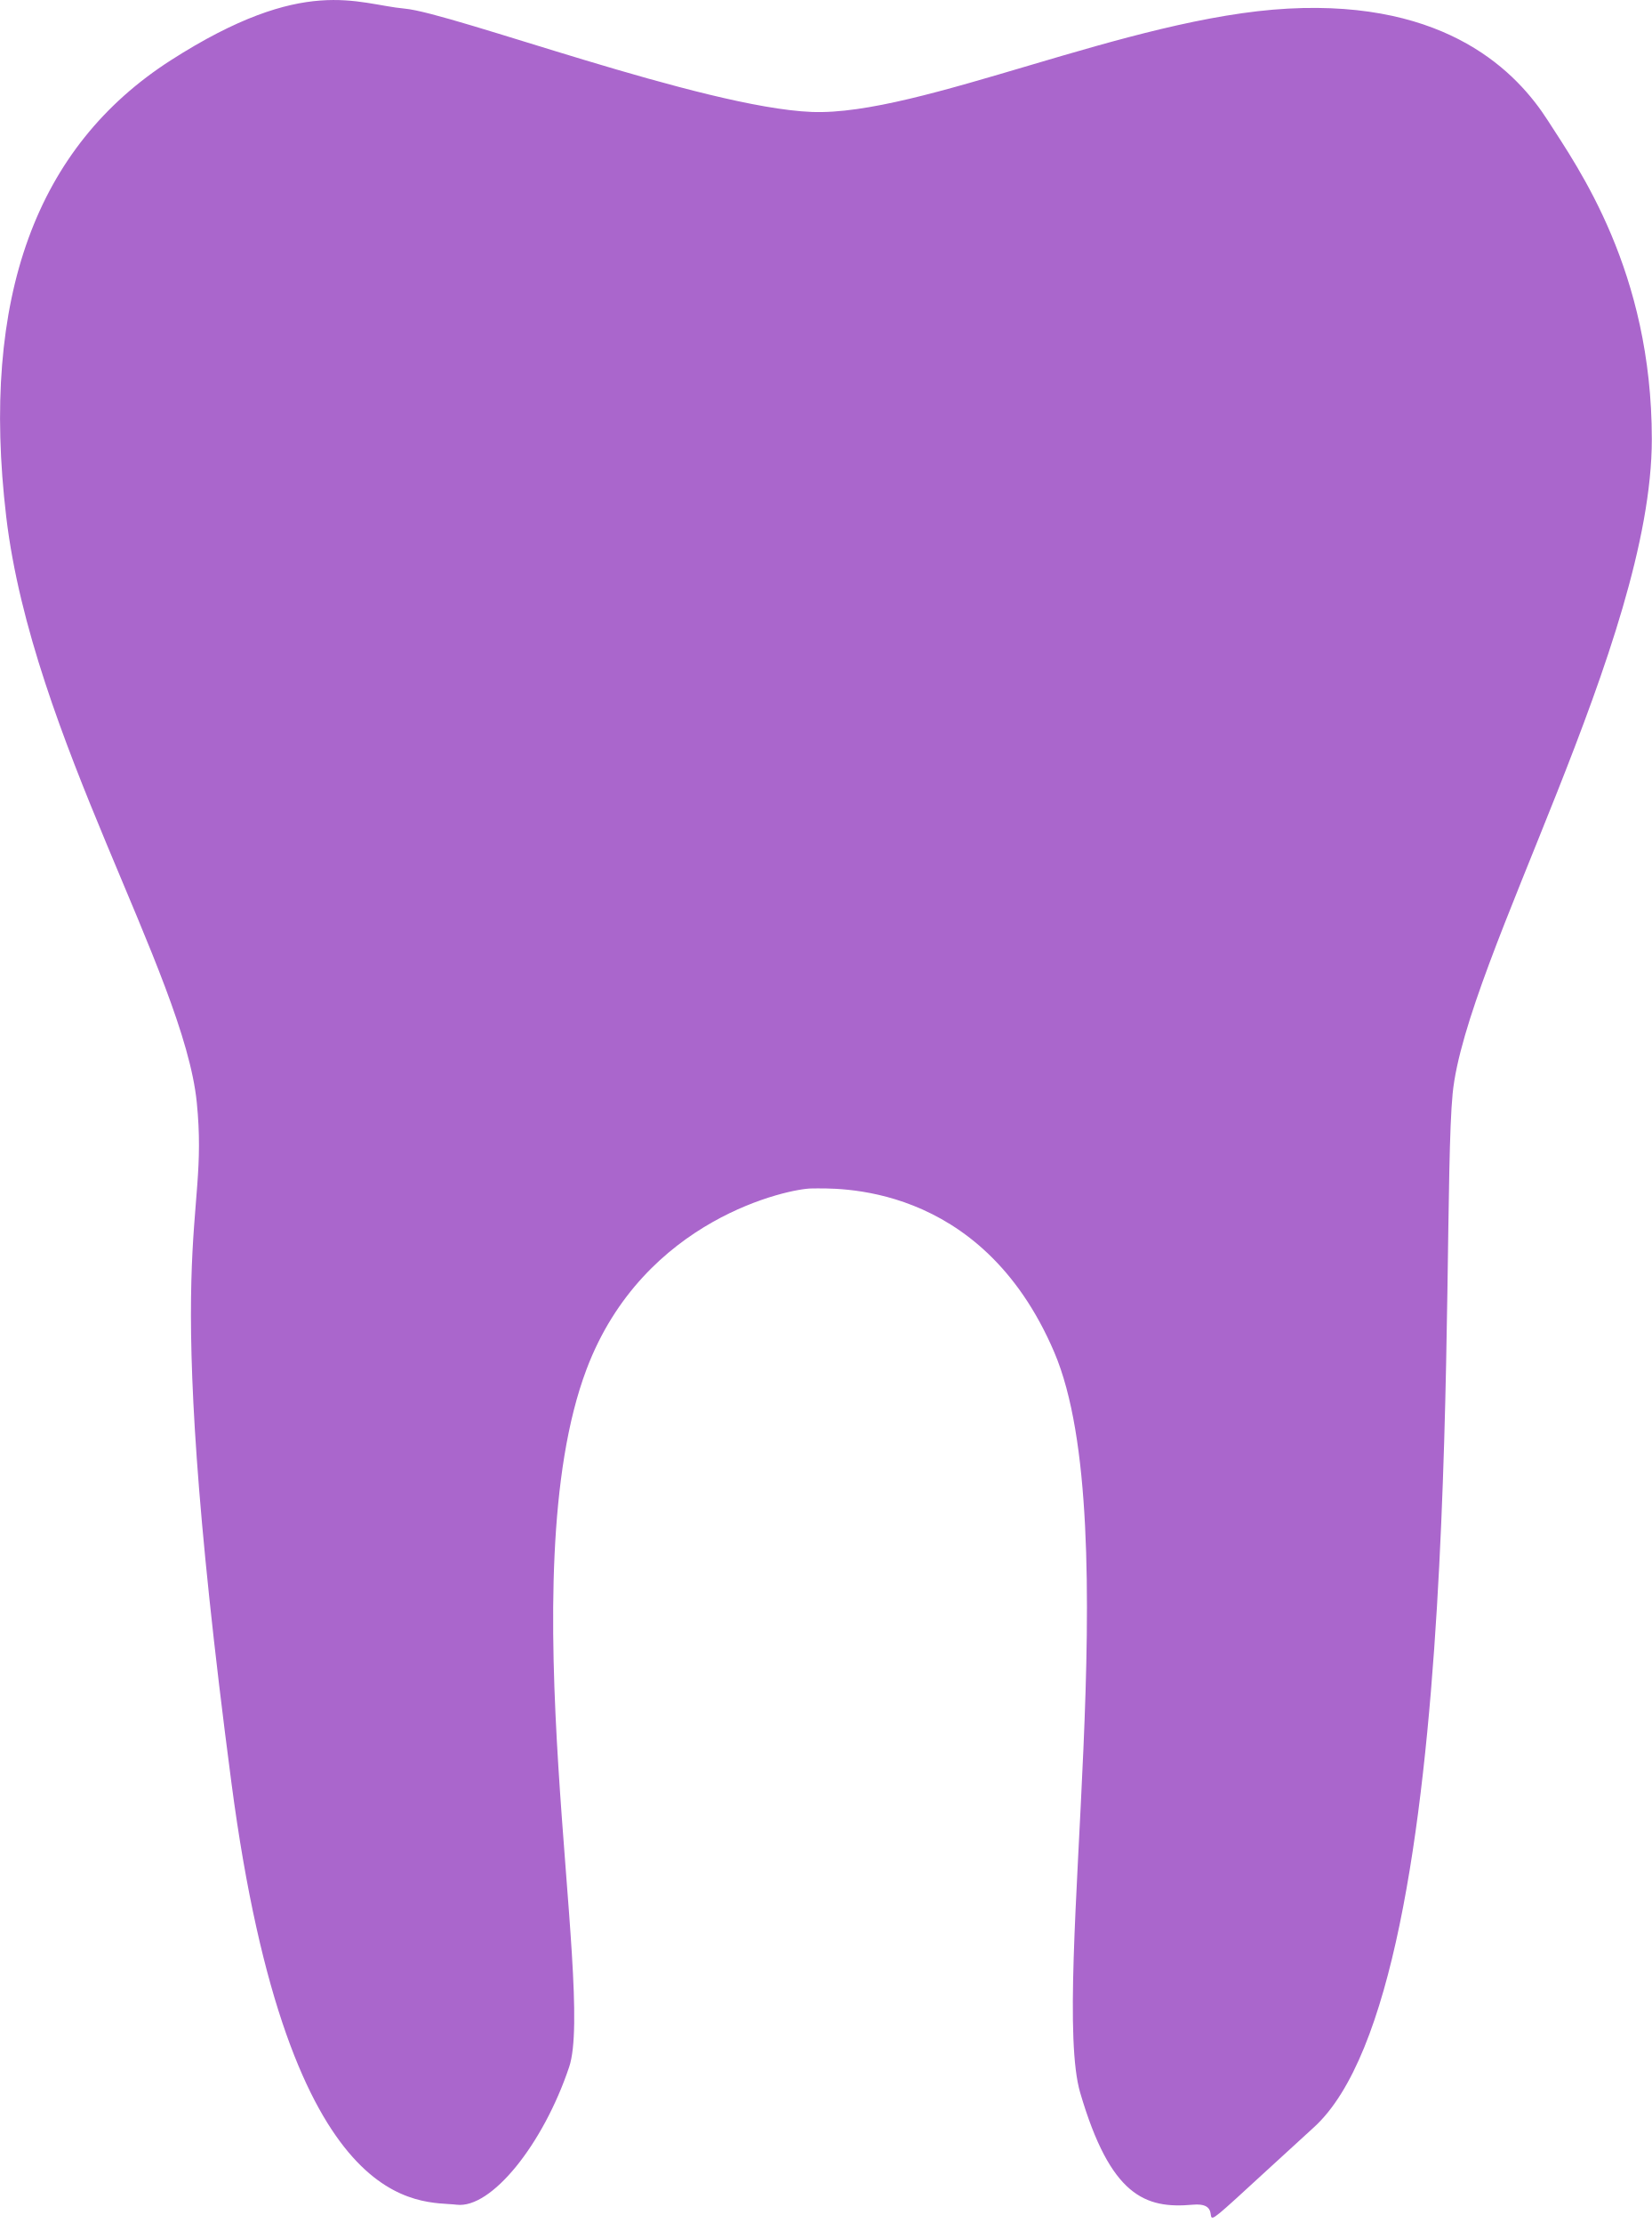
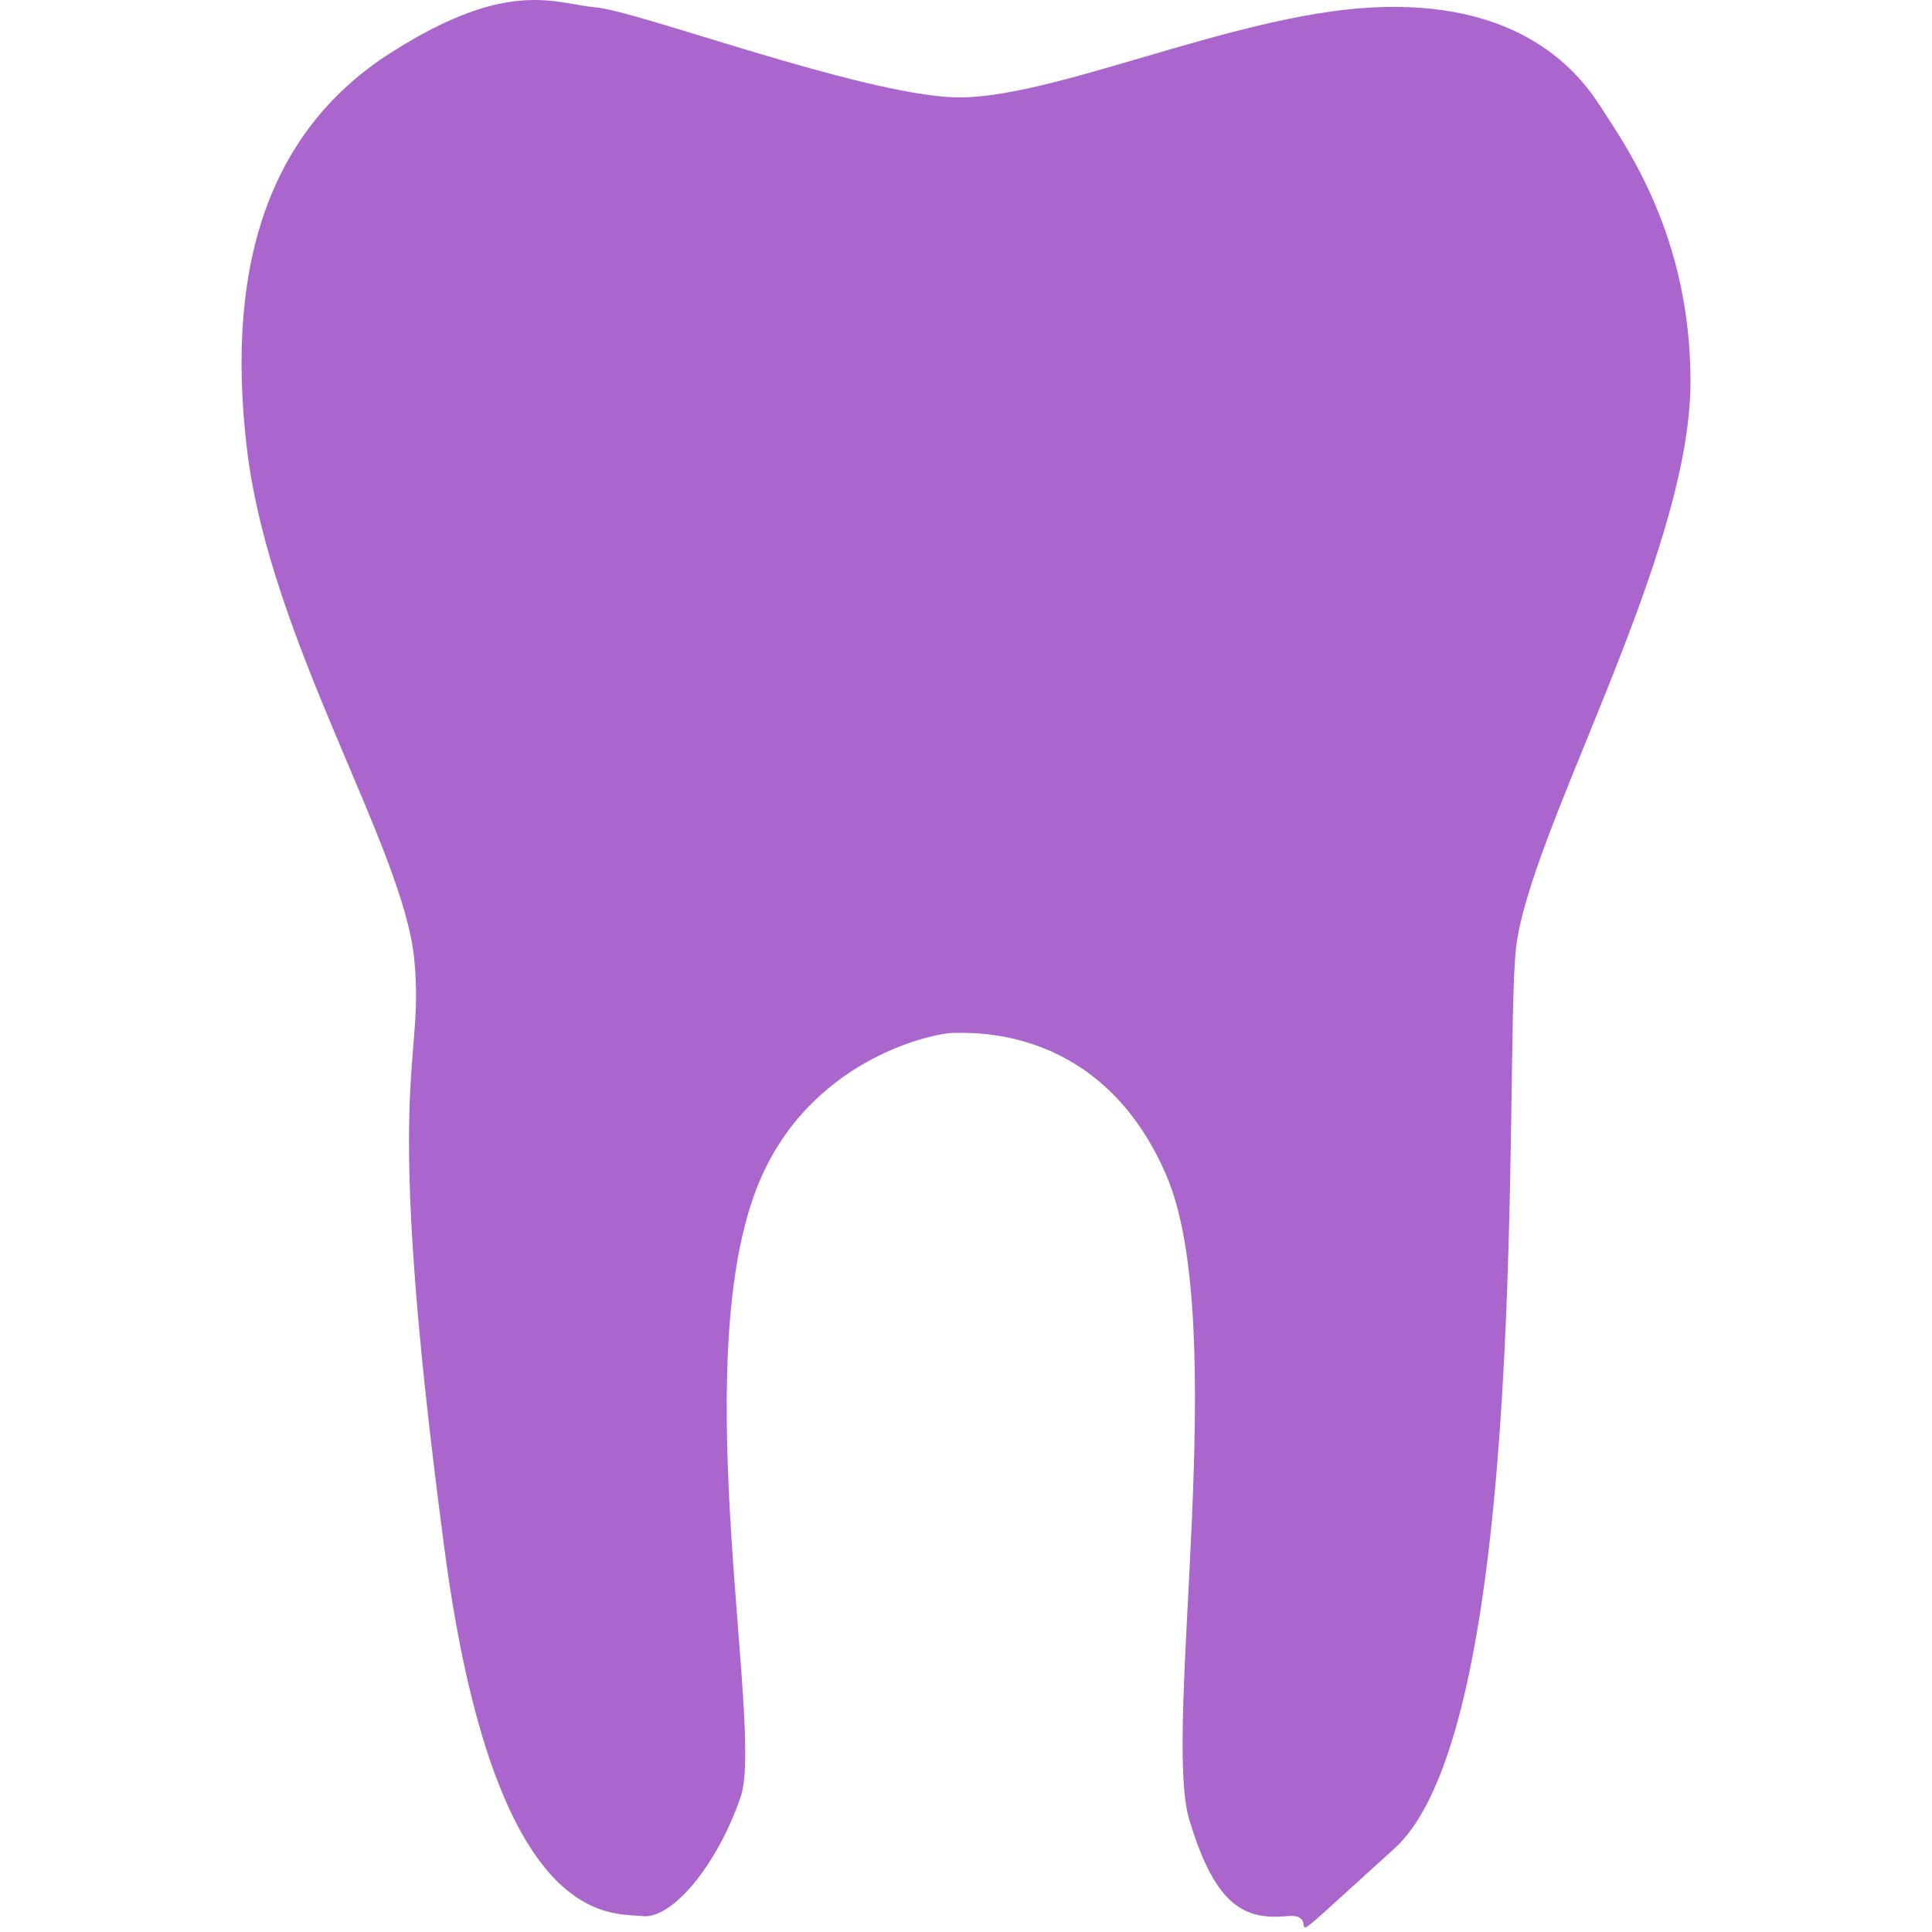
- <svg xmlns="http://www.w3.org/2000/svg" version="1.1" baseProfile="full" width="81px" height="109px" viewBox="0 0 81 109">
-   <path fill-rule="evenodd" fill="rgb( 170, 102, 204 )" d="M9.649,54.051 C9.012,47.717 1.579,36.104 0.305,25.337 C-0.969,14.568 1.792,7.179 8.375,2.956 C14.958,-1.267 17.506,0.211 19.842,0.422 C22.178,0.633 34.494,5.278 39.803,5.489 C45.112,5.701 55.305,0.844 63.162,0.422 C71.019,-0.000 74.417,3.589 75.903,5.912 C77.390,8.234 81.000,13.291 81.000,21.536 C81.000,31.459 71.869,47.084 71.232,53.629 C70.595,60.174 72.081,97.335 64.436,104.302 C56.792,111.270 60.826,107.891 58.490,108.103 C56.154,108.314 54.456,107.680 52.969,102.613 C51.483,97.546 55.305,74.743 51.695,66.297 C48.085,57.852 40.865,58.274 39.803,58.274 C38.741,58.274 31.556,59.732 28.761,67.142 C24.938,77.276 29.185,97.546 27.911,101.346 C26.637,105.147 24.089,108.314 22.390,108.103 C20.691,107.891 14.186,108.995 11.348,87.411 C7.738,59.963 10.286,60.385 9.649,54.051 Z" />
+ <svg xmlns="http://www.w3.org/2000/svg" version="1.1" baseProfile="full" width="40px" height="40px" viewBox="0 0 40 40">
+   <path fill-rule="evenodd" fill="rgb( 170, 102, 204 )" d="M8.574,19.835 C8.338,17.511 5.585,13.249 5.113,9.298 C4.641,5.346 5.664,2.634 8.102,1.085 C10.540,-0.465 11.484,0.077 12.349,0.155 C13.214,0.232 17.776,1.937 19.742,2.014 C21.708,2.092 25.483,0.310 28.393,0.155 C31.303,-0.000 32.562,1.317 33.112,2.169 C33.663,3.022 35.000,4.877 35.000,7.903 C35.000,11.545 31.618,17.278 31.382,19.680 C31.146,22.082 31.697,35.719 28.865,38.276 C26.034,40.833 27.528,39.593 26.663,39.671 C25.798,39.748 25.169,39.516 24.618,37.656 C24.068,35.797 25.483,27.429 24.146,24.329 C22.809,21.230 20.135,21.385 19.742,21.385 C19.349,21.385 16.687,21.920 15.652,24.639 C14.236,28.358 15.809,35.797 15.338,37.191 C14.866,38.586 13.922,39.748 13.293,39.671 C12.663,39.593 10.254,39.998 9.203,32.077 C7.866,22.005 8.810,22.160 8.574,19.835 Z" />
</svg>
